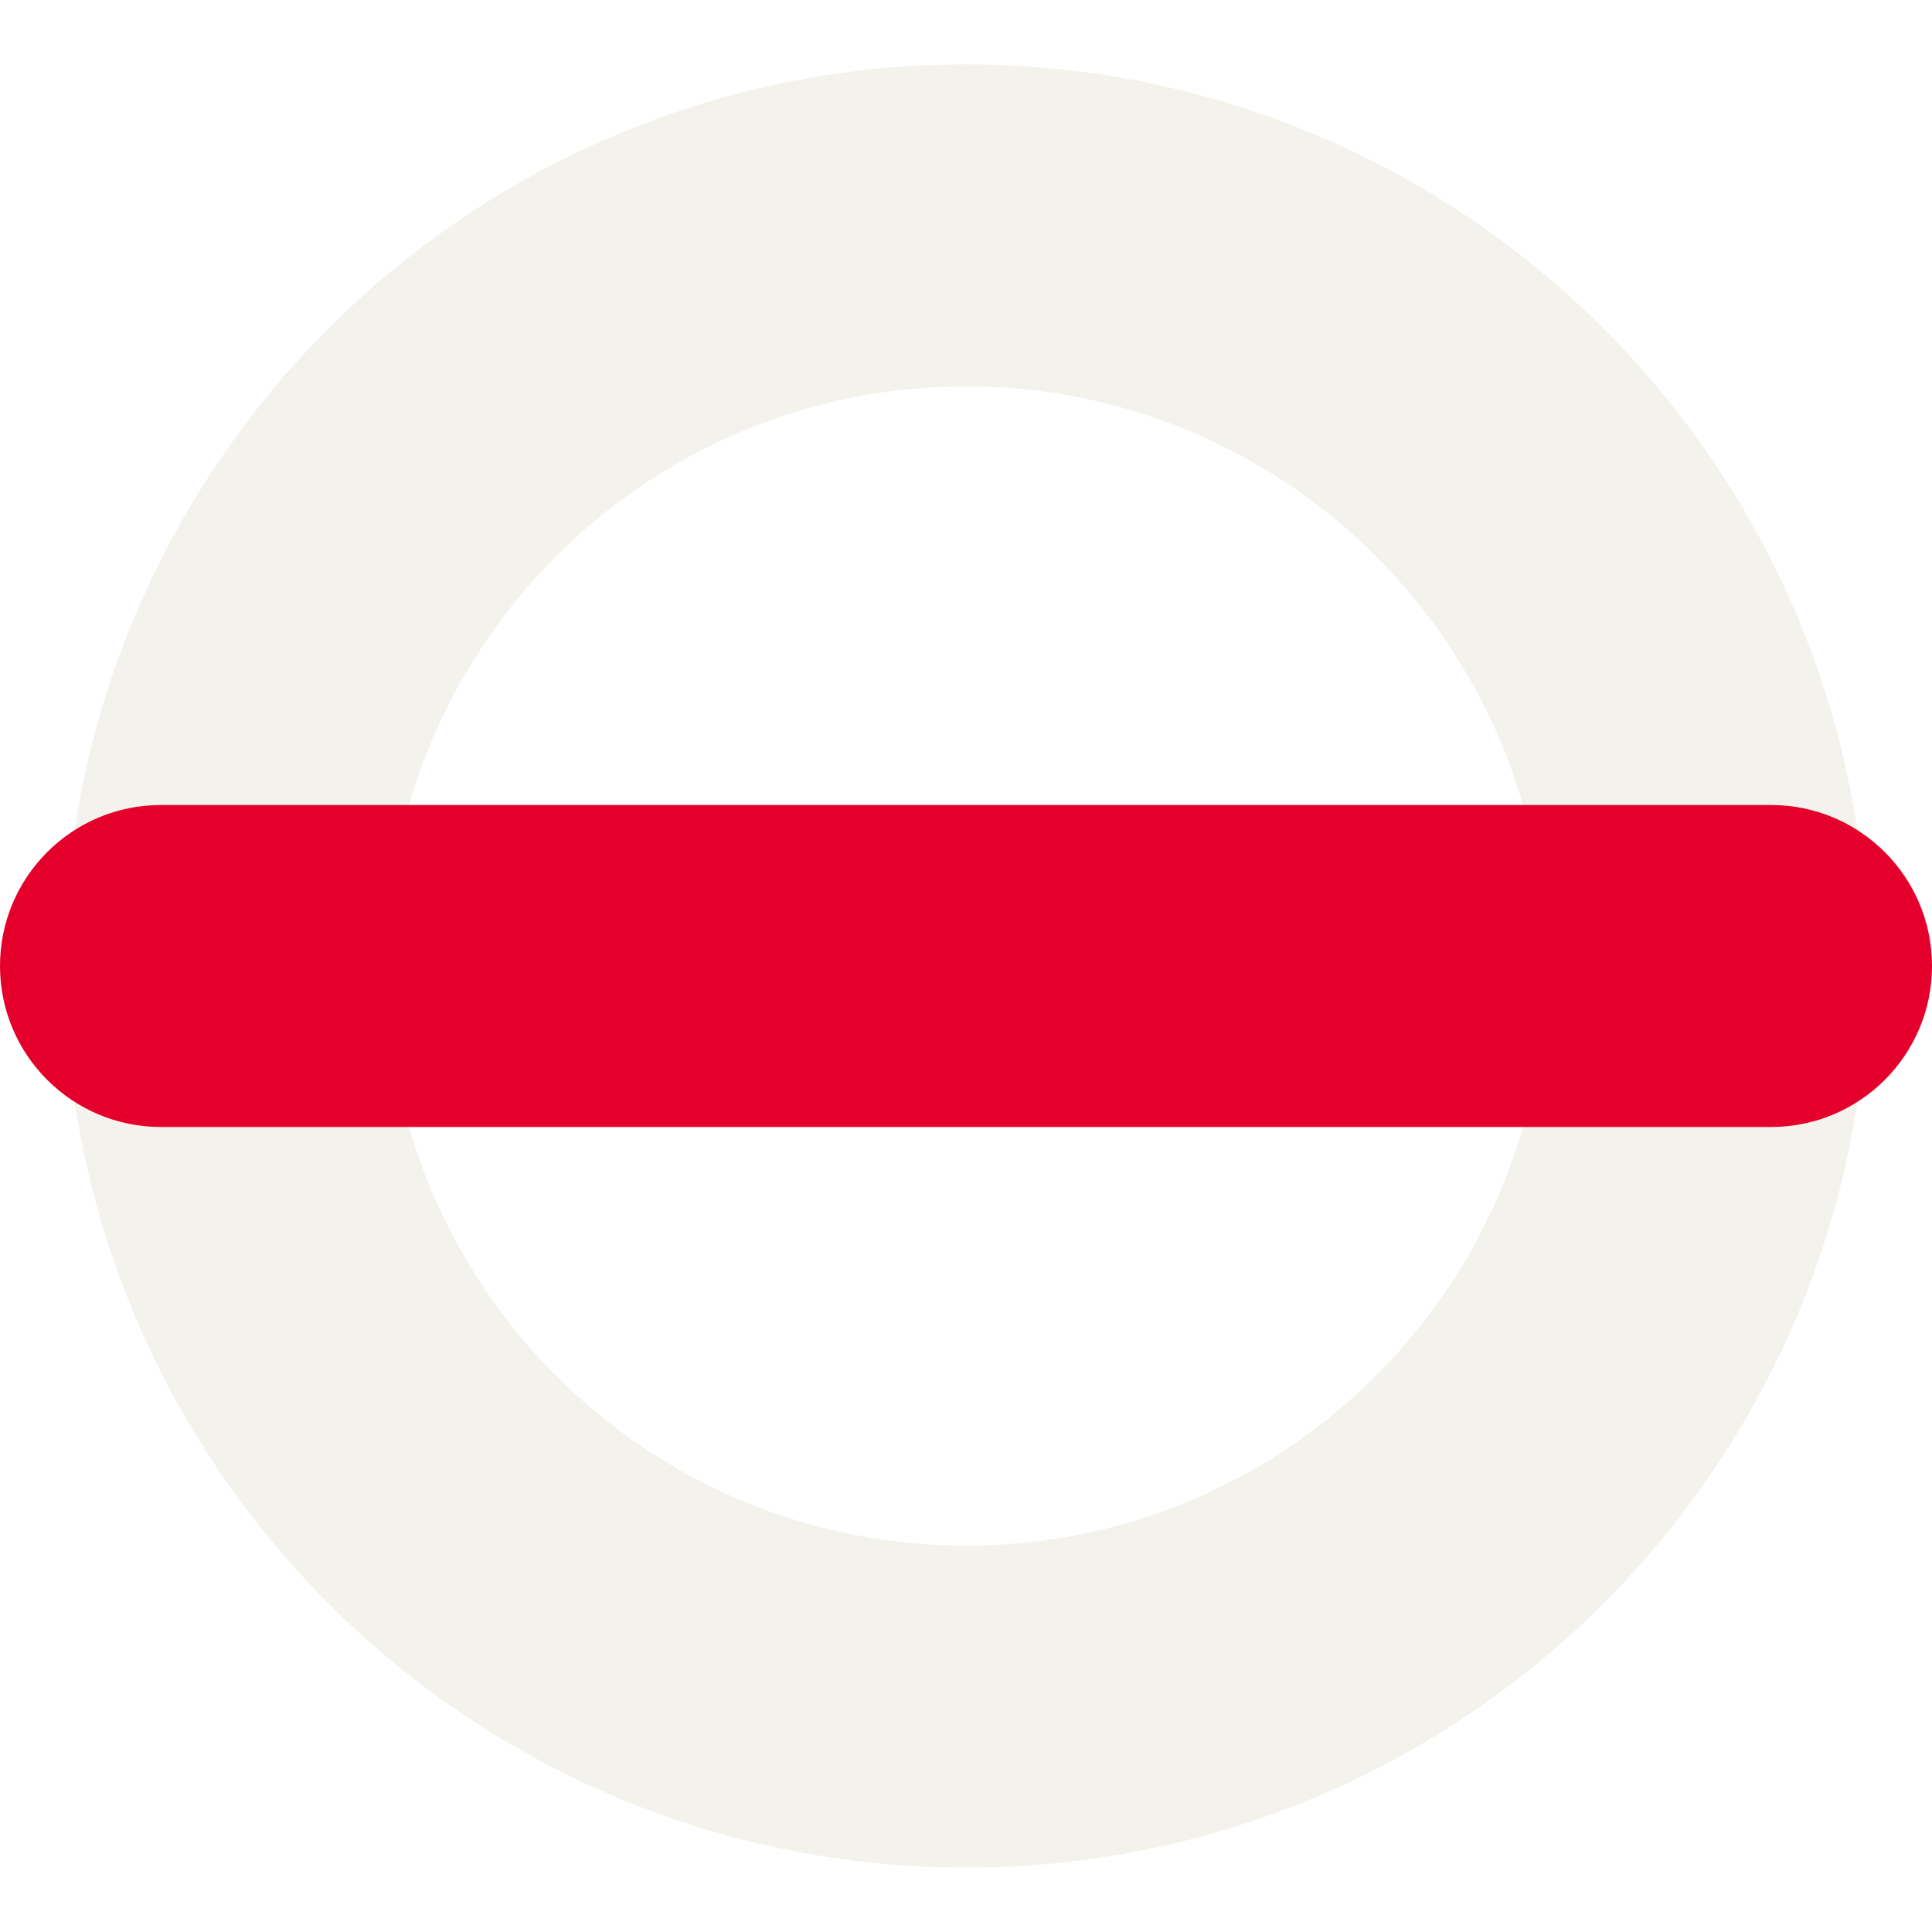
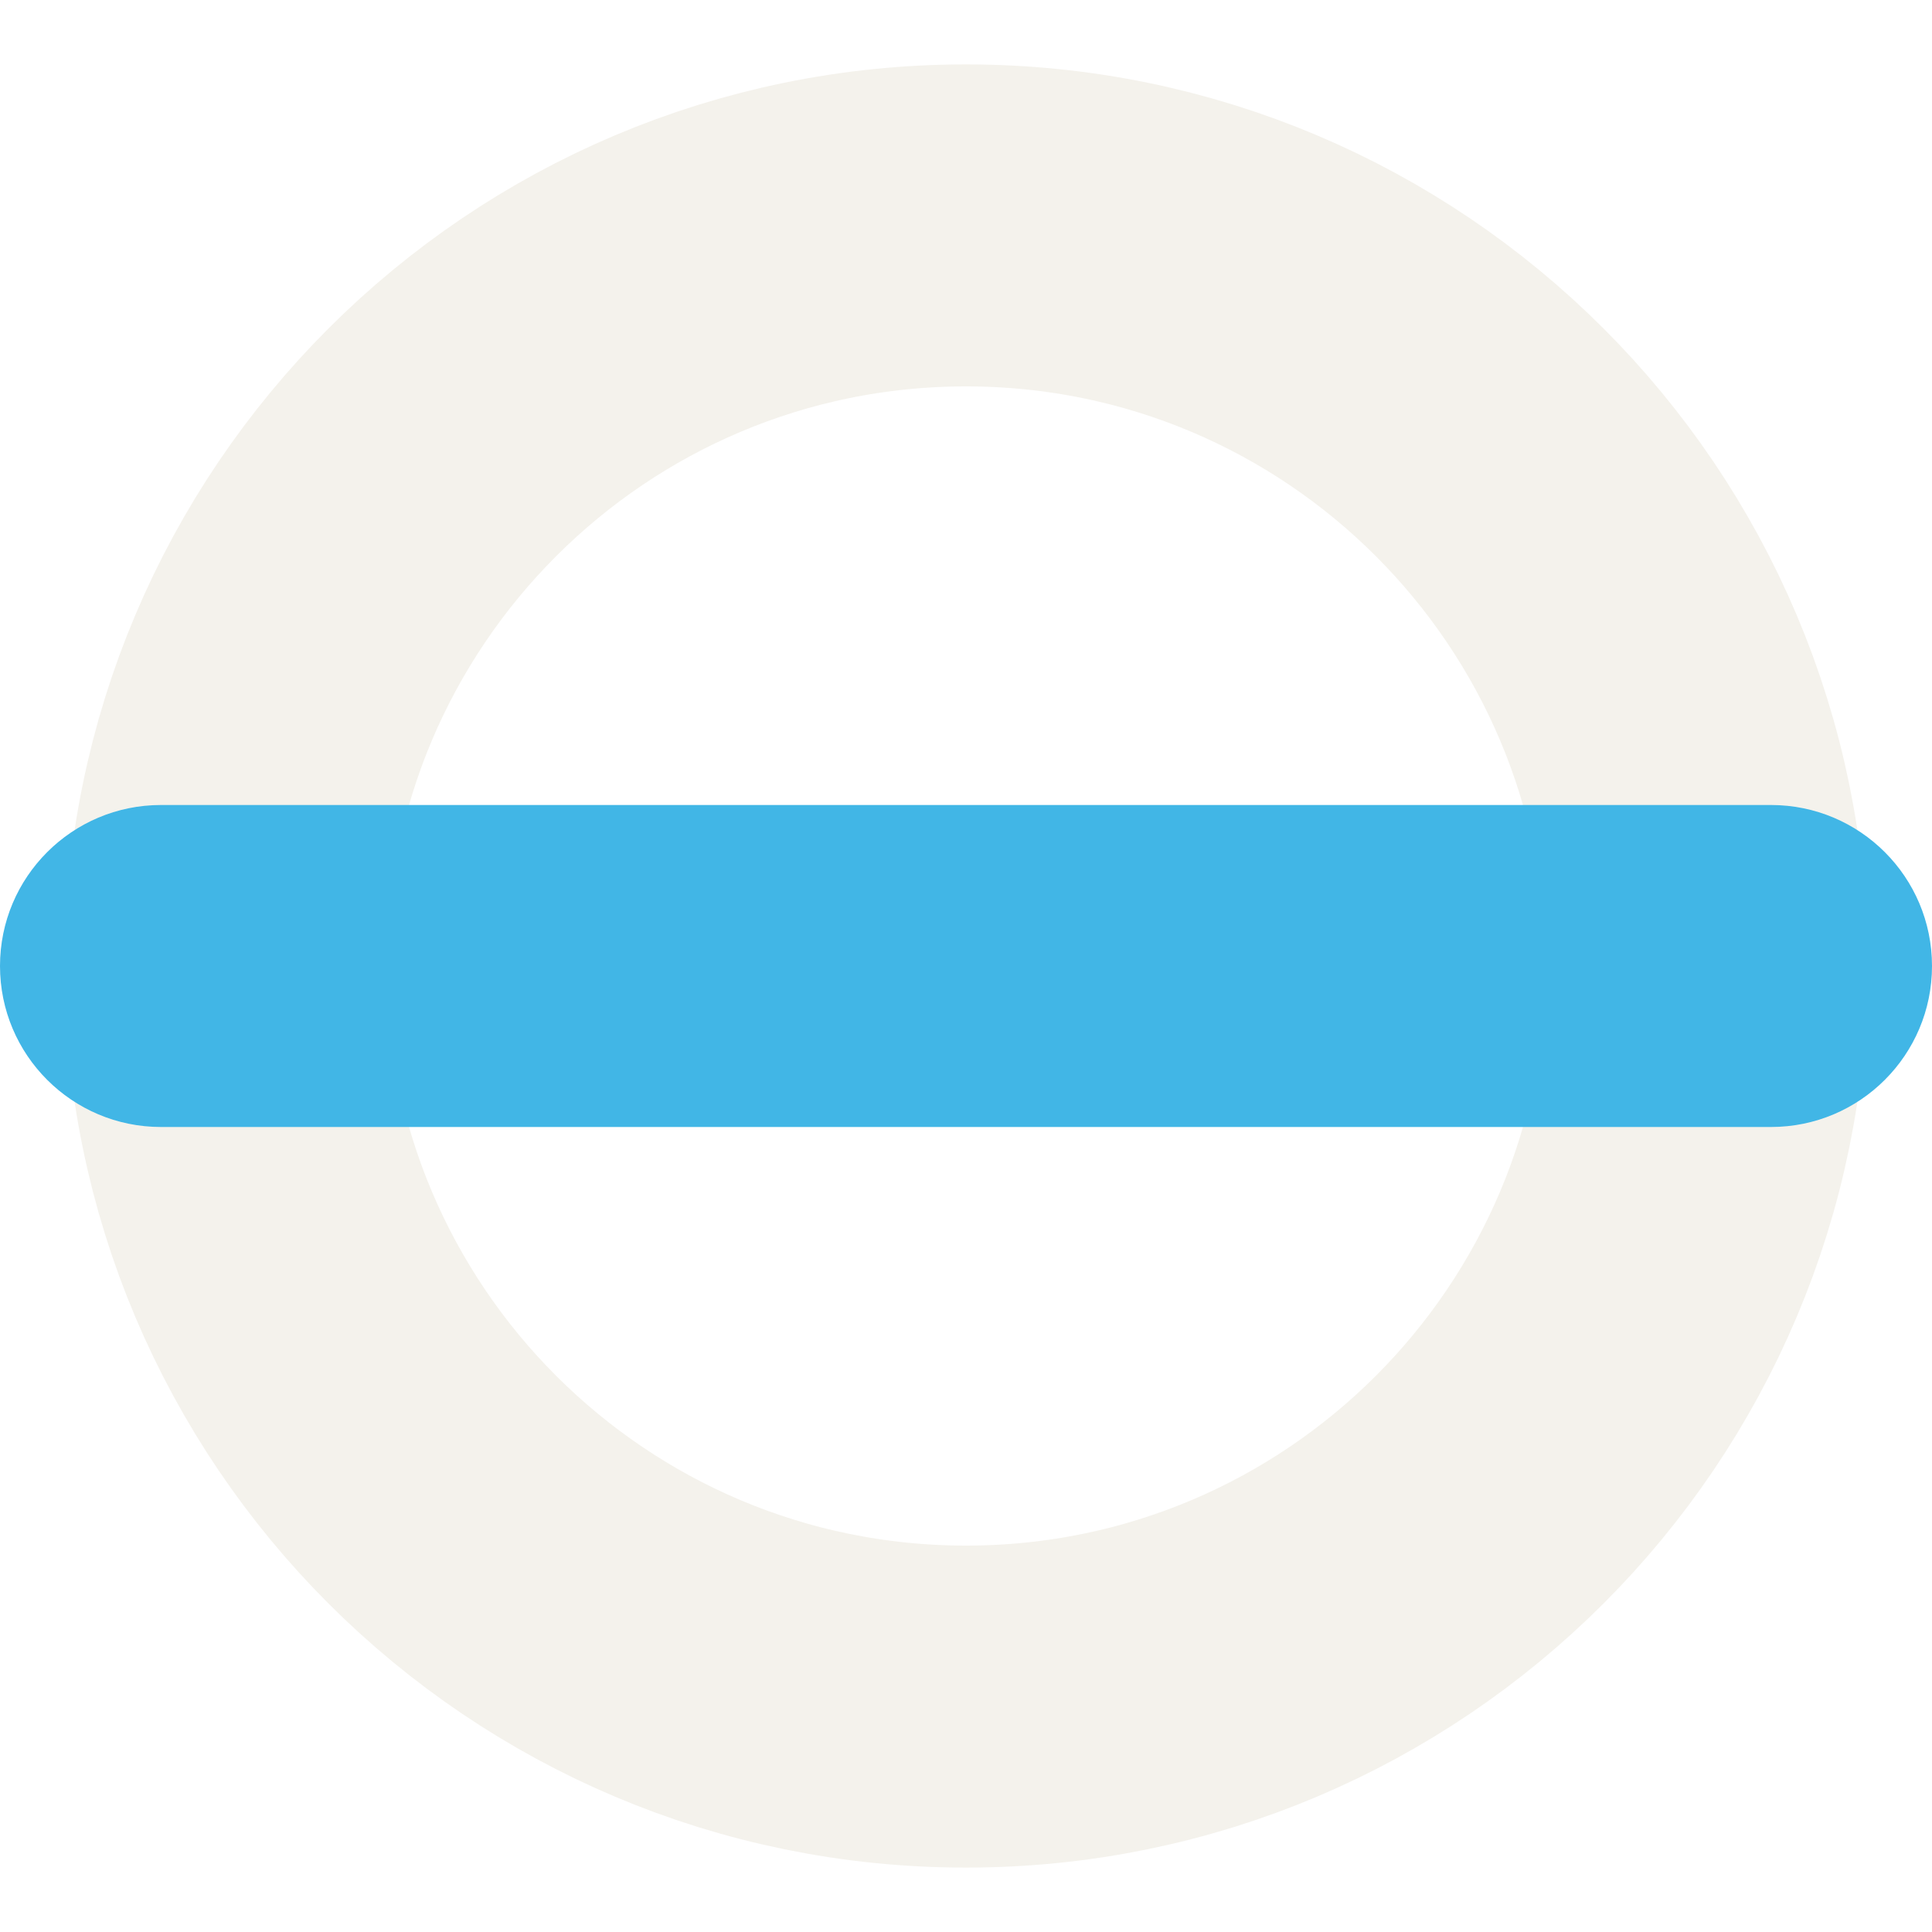
<svg xmlns="http://www.w3.org/2000/svg" viewBox="0 0 30 30">
  <circle cx="15" cy="15" r="11.5" fill="none" stroke="#f4f2ec" stroke-width="5" />
-   <rect x="0" y="12.5" width="30" height="5" rx="2.5" fill="#e4002b" />
+   <rect x="0" y="12.5" width="30" height="5" rx="2.5" fill="#41b6e6" />
</svg>
